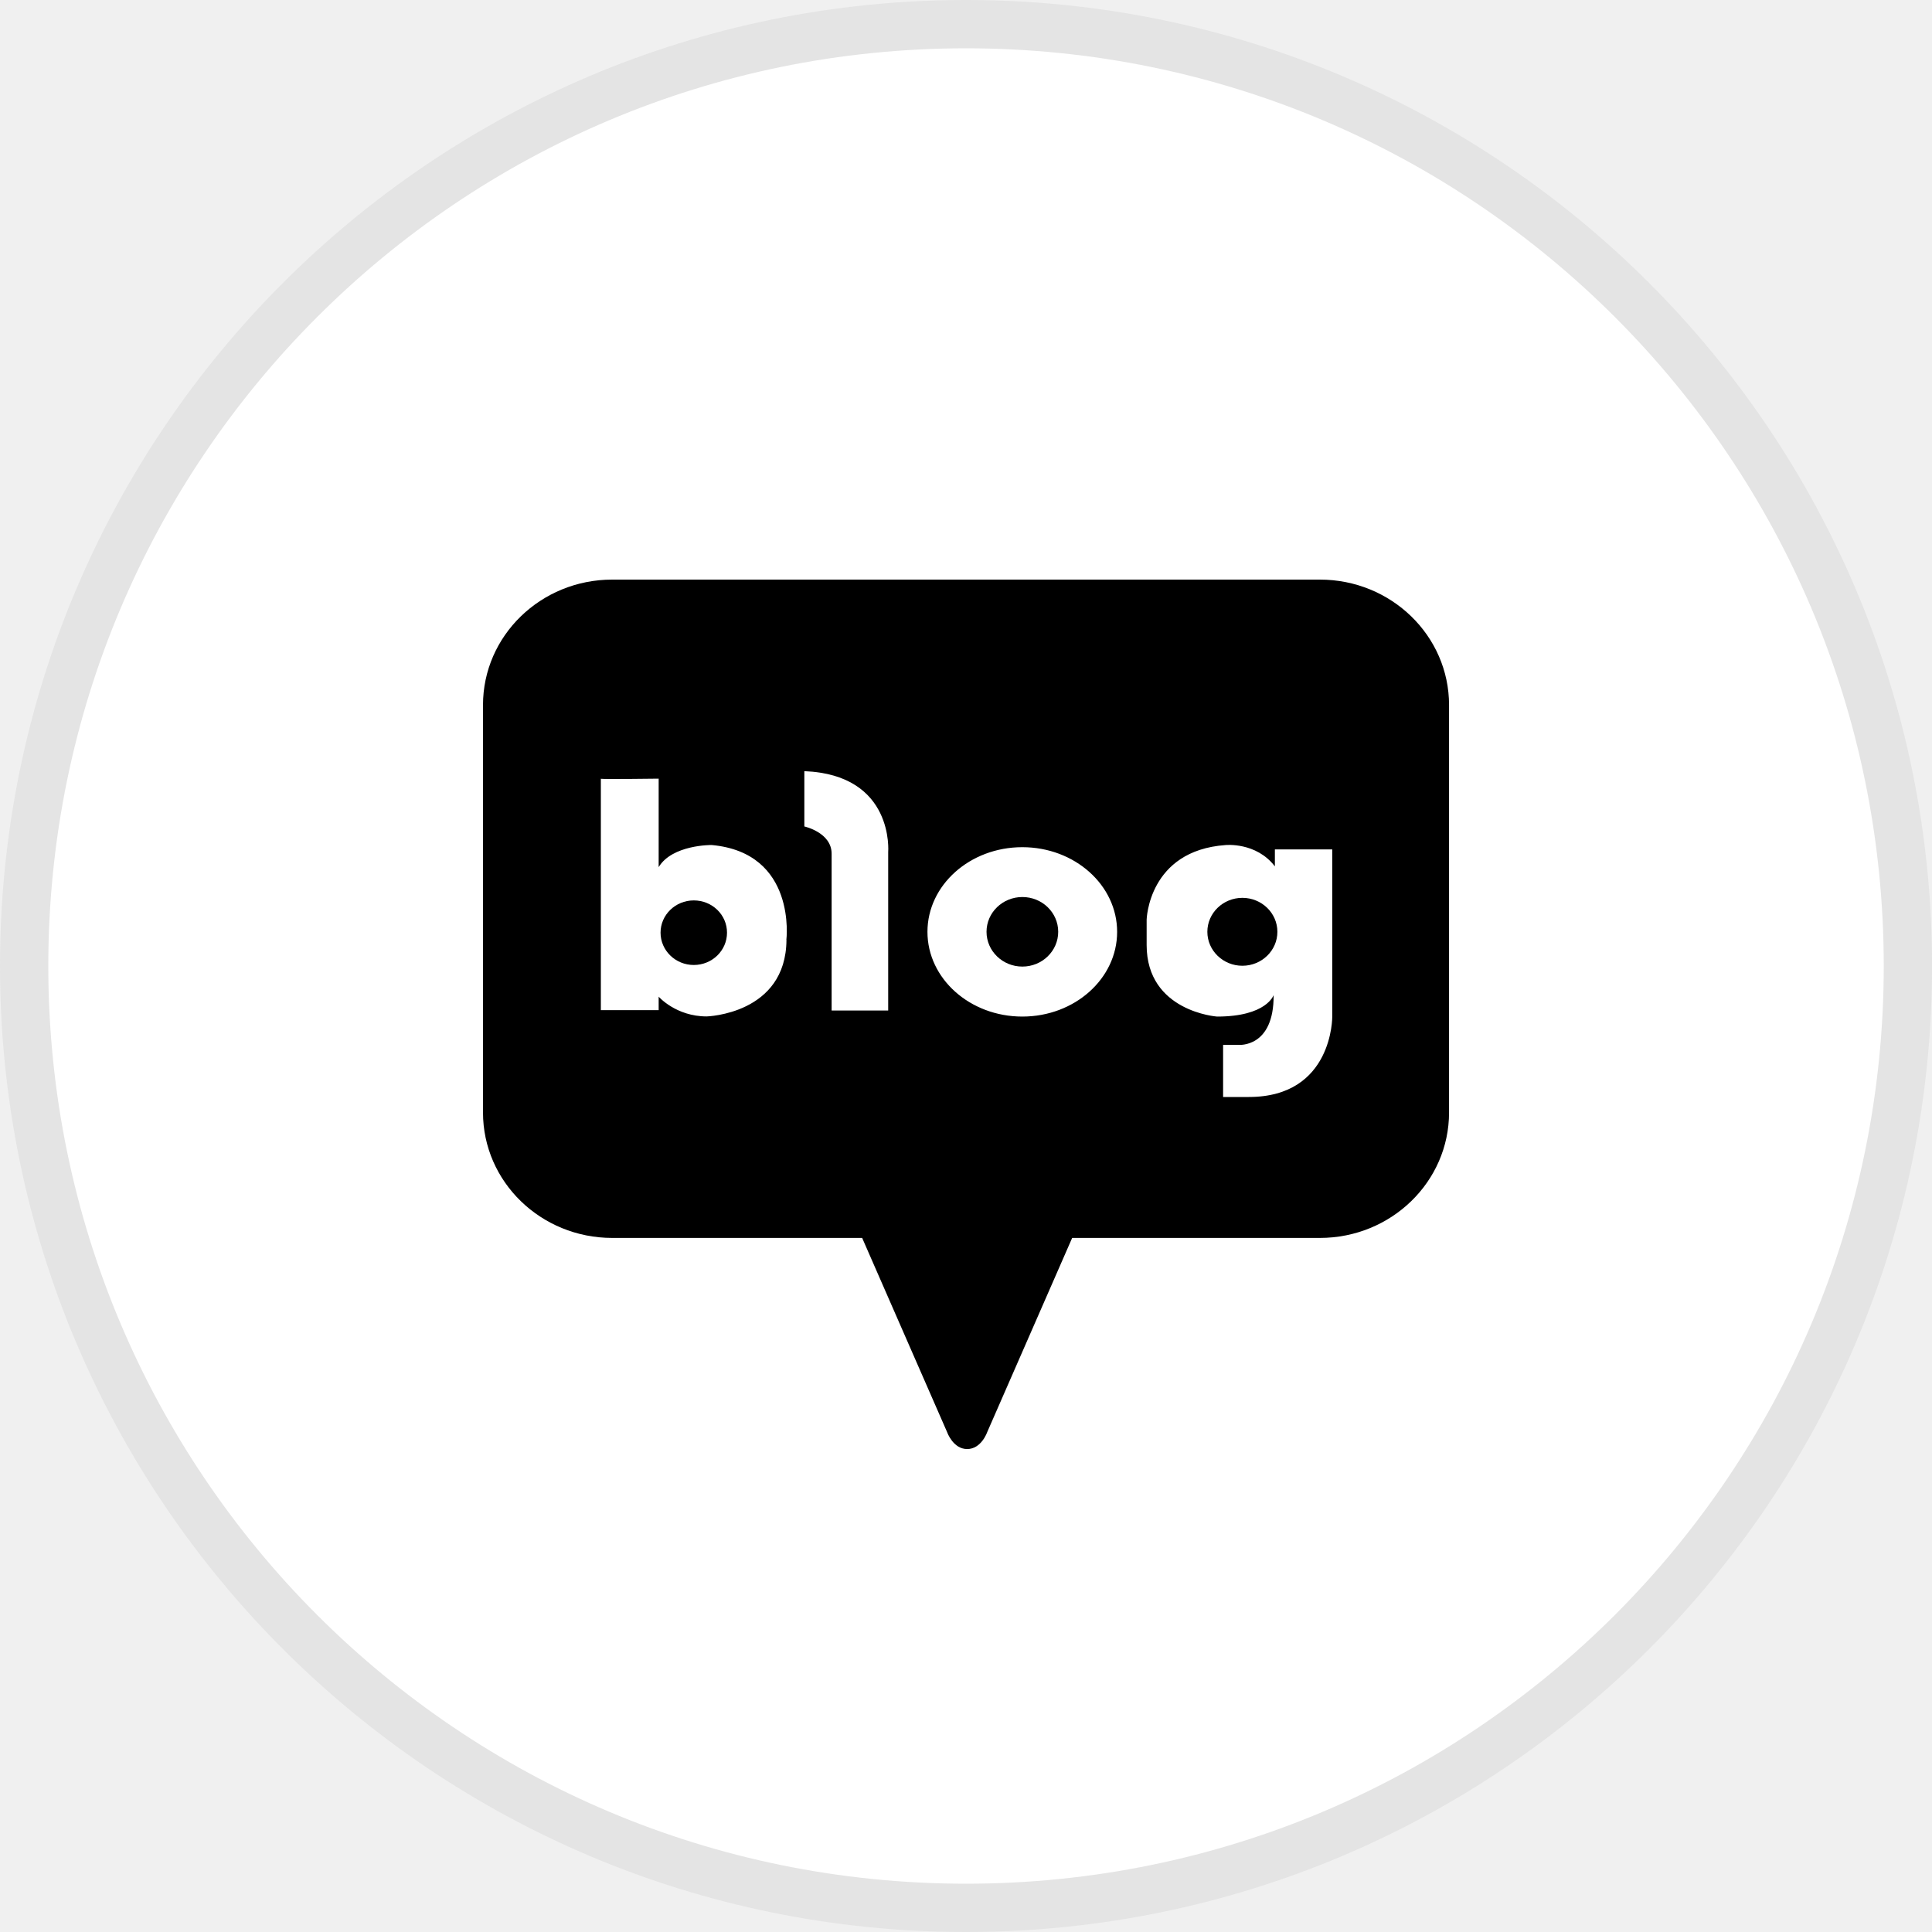
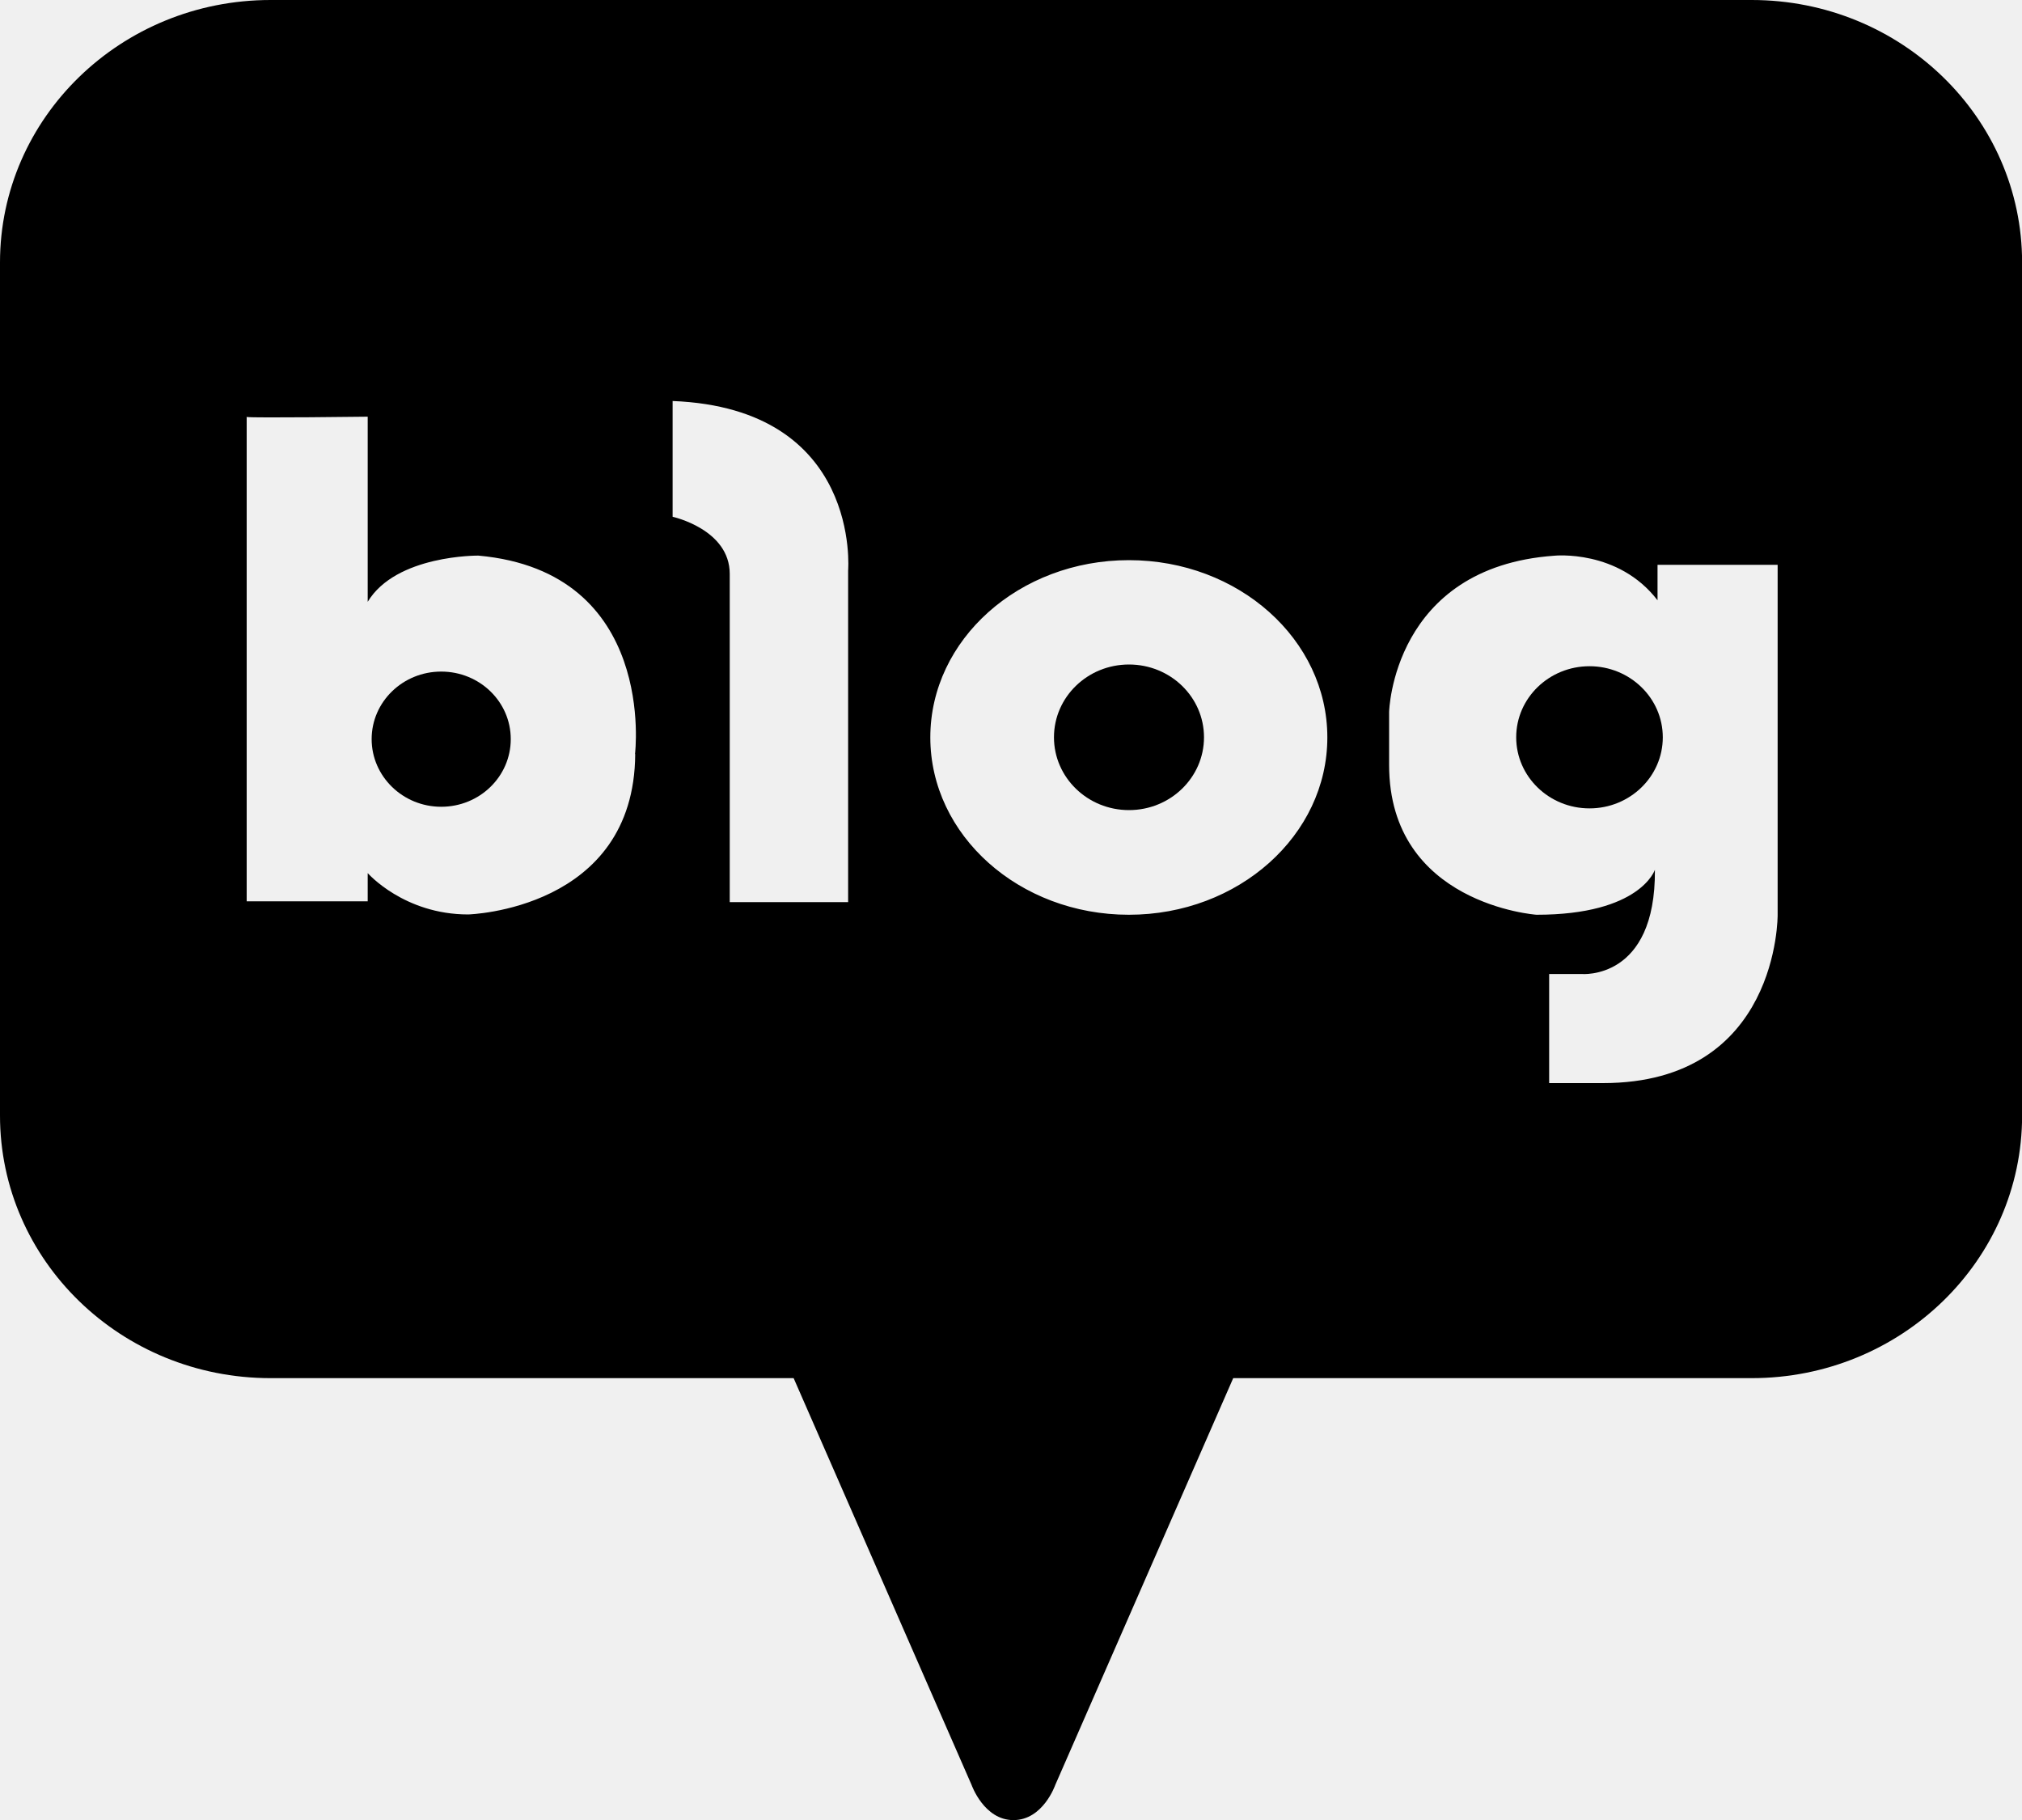
- <svg xmlns="http://www.w3.org/2000/svg" width="40" height="40" viewBox="0 0 40 40" fill="none">
-   <rect x="0.5" y="0.5" width="39.001" height="39" rx="19.5" fill="white" />
-   <rect x="0.5" y="0.5" width="39.001" height="39" rx="19.5" stroke="#E4E4E4" />
-   <path d="M14.364 18.642C13.984 18.642 13.676 18.941 13.676 19.31C13.676 19.678 13.984 19.979 14.364 19.979C14.744 19.979 15.052 19.68 15.052 19.31C15.052 18.939 14.744 18.642 14.364 18.642Z" fill="black" />
-   <path d="M21.167 18.572C20.757 18.572 20.425 18.894 20.425 19.292C20.425 19.689 20.757 20.012 21.167 20.012C21.577 20.012 21.909 19.689 21.909 19.292C21.909 18.894 21.577 18.572 21.167 18.572Z" fill="black" />
-   <path d="M24.997 19.292C24.997 18.904 25.322 18.589 25.722 18.589C26.122 18.589 26.447 18.904 26.447 19.292C26.447 19.68 26.122 19.995 25.722 19.995C25.322 19.995 24.997 19.68 24.997 19.292Z" fill="black" />
-   <path fill-rule="evenodd" clip-rule="evenodd" d="M12.676 12H27.326C28.803 12 30.001 13.162 30.001 14.597V23.033C30.001 24.467 28.803 25.63 27.326 25.63H22.198L20.438 29.653C20.438 29.653 20.318 30.001 20.024 30.001C19.732 30.001 19.61 29.653 19.61 29.653L17.85 25.63H12.676C11.198 25.63 10 24.467 10 23.033V14.597C10 13.162 11.198 12 12.676 12ZM14.631 21.044C14.631 21.044 16.274 21 16.283 19.458H16.281C16.281 19.458 16.503 17.655 14.732 17.495C14.732 17.495 13.918 17.486 13.637 17.953V16.121C13.637 16.121 12.515 16.135 12.44 16.124V16.121C12.434 16.122 12.44 16.124 12.44 16.124V20.914H13.637V20.635C13.637 20.635 13.995 21.044 14.631 21.044ZM18.389 20.922V17.643C18.389 17.643 18.524 16.04 16.653 15.966V17.111C16.653 17.111 17.218 17.234 17.218 17.676V20.922H18.389ZM19.202 19.293C19.202 20.261 20.081 21.047 21.166 21.047C22.251 21.047 23.129 20.261 23.129 19.293C23.129 18.325 22.251 17.54 21.166 17.54C20.081 17.54 19.202 18.325 19.202 19.293ZM25.855 22.712C27.6 22.712 27.583 21.047 27.583 21.047V17.586H26.395V17.937C26.006 17.43 25.374 17.496 25.374 17.496C23.774 17.61 23.74 19.041 23.74 19.041V19.565C23.74 20.945 25.198 21.047 25.198 21.047C26.226 21.047 26.369 20.602 26.369 20.602C26.378 21.699 25.644 21.633 25.644 21.633H25.323V22.712H25.855Z" fill="black" />
+ <svg xmlns="http://www.w3.org/2000/svg" width="20" height="18" viewBox="0 0 20 18" fill="none">
+   <path d="M4.364 6.642C3.984 6.642 3.676 6.941 3.676 7.31C3.676 7.678 3.984 7.979 4.364 7.979C4.744 7.979 5.052 7.68 5.052 7.31C5.052 6.94 4.744 6.642 4.364 6.642Z" fill="black" />
+   <path d="M11.167 6.572C10.757 6.572 10.425 6.894 10.425 7.292C10.425 7.689 10.757 8.012 11.167 8.012C11.577 8.012 11.909 7.689 11.909 7.292C11.909 6.894 11.577 6.572 11.167 6.572Z" fill="black" />
+   <path d="M14.997 7.292C14.997 6.904 15.322 6.589 15.722 6.589C16.122 6.589 16.447 6.904 16.447 7.292C16.447 7.68 16.122 7.995 15.722 7.995C15.322 7.995 14.997 7.68 14.997 7.292Z" fill="black" />
+   <path fill-rule="evenodd" clip-rule="evenodd" d="M2.676 0H17.326C18.803 0 20.001 1.163 20.001 2.596V11.033C20.001 12.467 18.803 13.63 17.326 13.63H12.198L10.438 17.653C10.438 17.653 10.318 18.001 10.024 18.001C9.732 18.001 9.61 17.653 9.61 17.653L7.85 13.63H2.676C1.198 13.63 0 12.467 0 11.033V2.596C0 1.163 1.198 0 2.676 0ZM4.631 9.044C4.631 9.044 6.274 9 6.283 7.458H6.281C6.281 7.458 6.503 5.655 4.732 5.495C4.732 5.495 3.918 5.486 3.637 5.952V4.121C3.637 4.121 2.515 4.135 2.44 4.124V4.121C2.434 4.122 2.44 4.124 2.44 4.124V8.914H3.637V8.635C3.637 8.635 3.995 9.044 4.631 9.044ZM8.389 8.922V5.643C8.389 5.643 8.524 4.04 6.653 3.966V5.111C6.653 5.111 7.218 5.234 7.218 5.676V8.922H8.389ZM9.202 7.293C9.202 8.261 10.081 9.047 11.166 9.047C12.251 9.047 13.129 8.261 13.129 7.293C13.129 6.325 12.251 5.54 11.166 5.54C10.081 5.54 9.202 6.325 9.202 7.293ZM15.855 10.712C17.6 10.712 17.583 9.047 17.583 9.047V5.586H16.395V5.937C16.006 5.43 15.374 5.496 15.374 5.496C13.774 5.61 13.74 7.041 13.74 7.041V7.565C13.74 8.945 15.198 9.047 15.198 9.047C16.226 9.047 16.369 8.602 16.369 8.602C16.378 9.699 15.644 9.633 15.644 9.633H15.323V10.712H15.855Z" fill="black" />
</svg>
